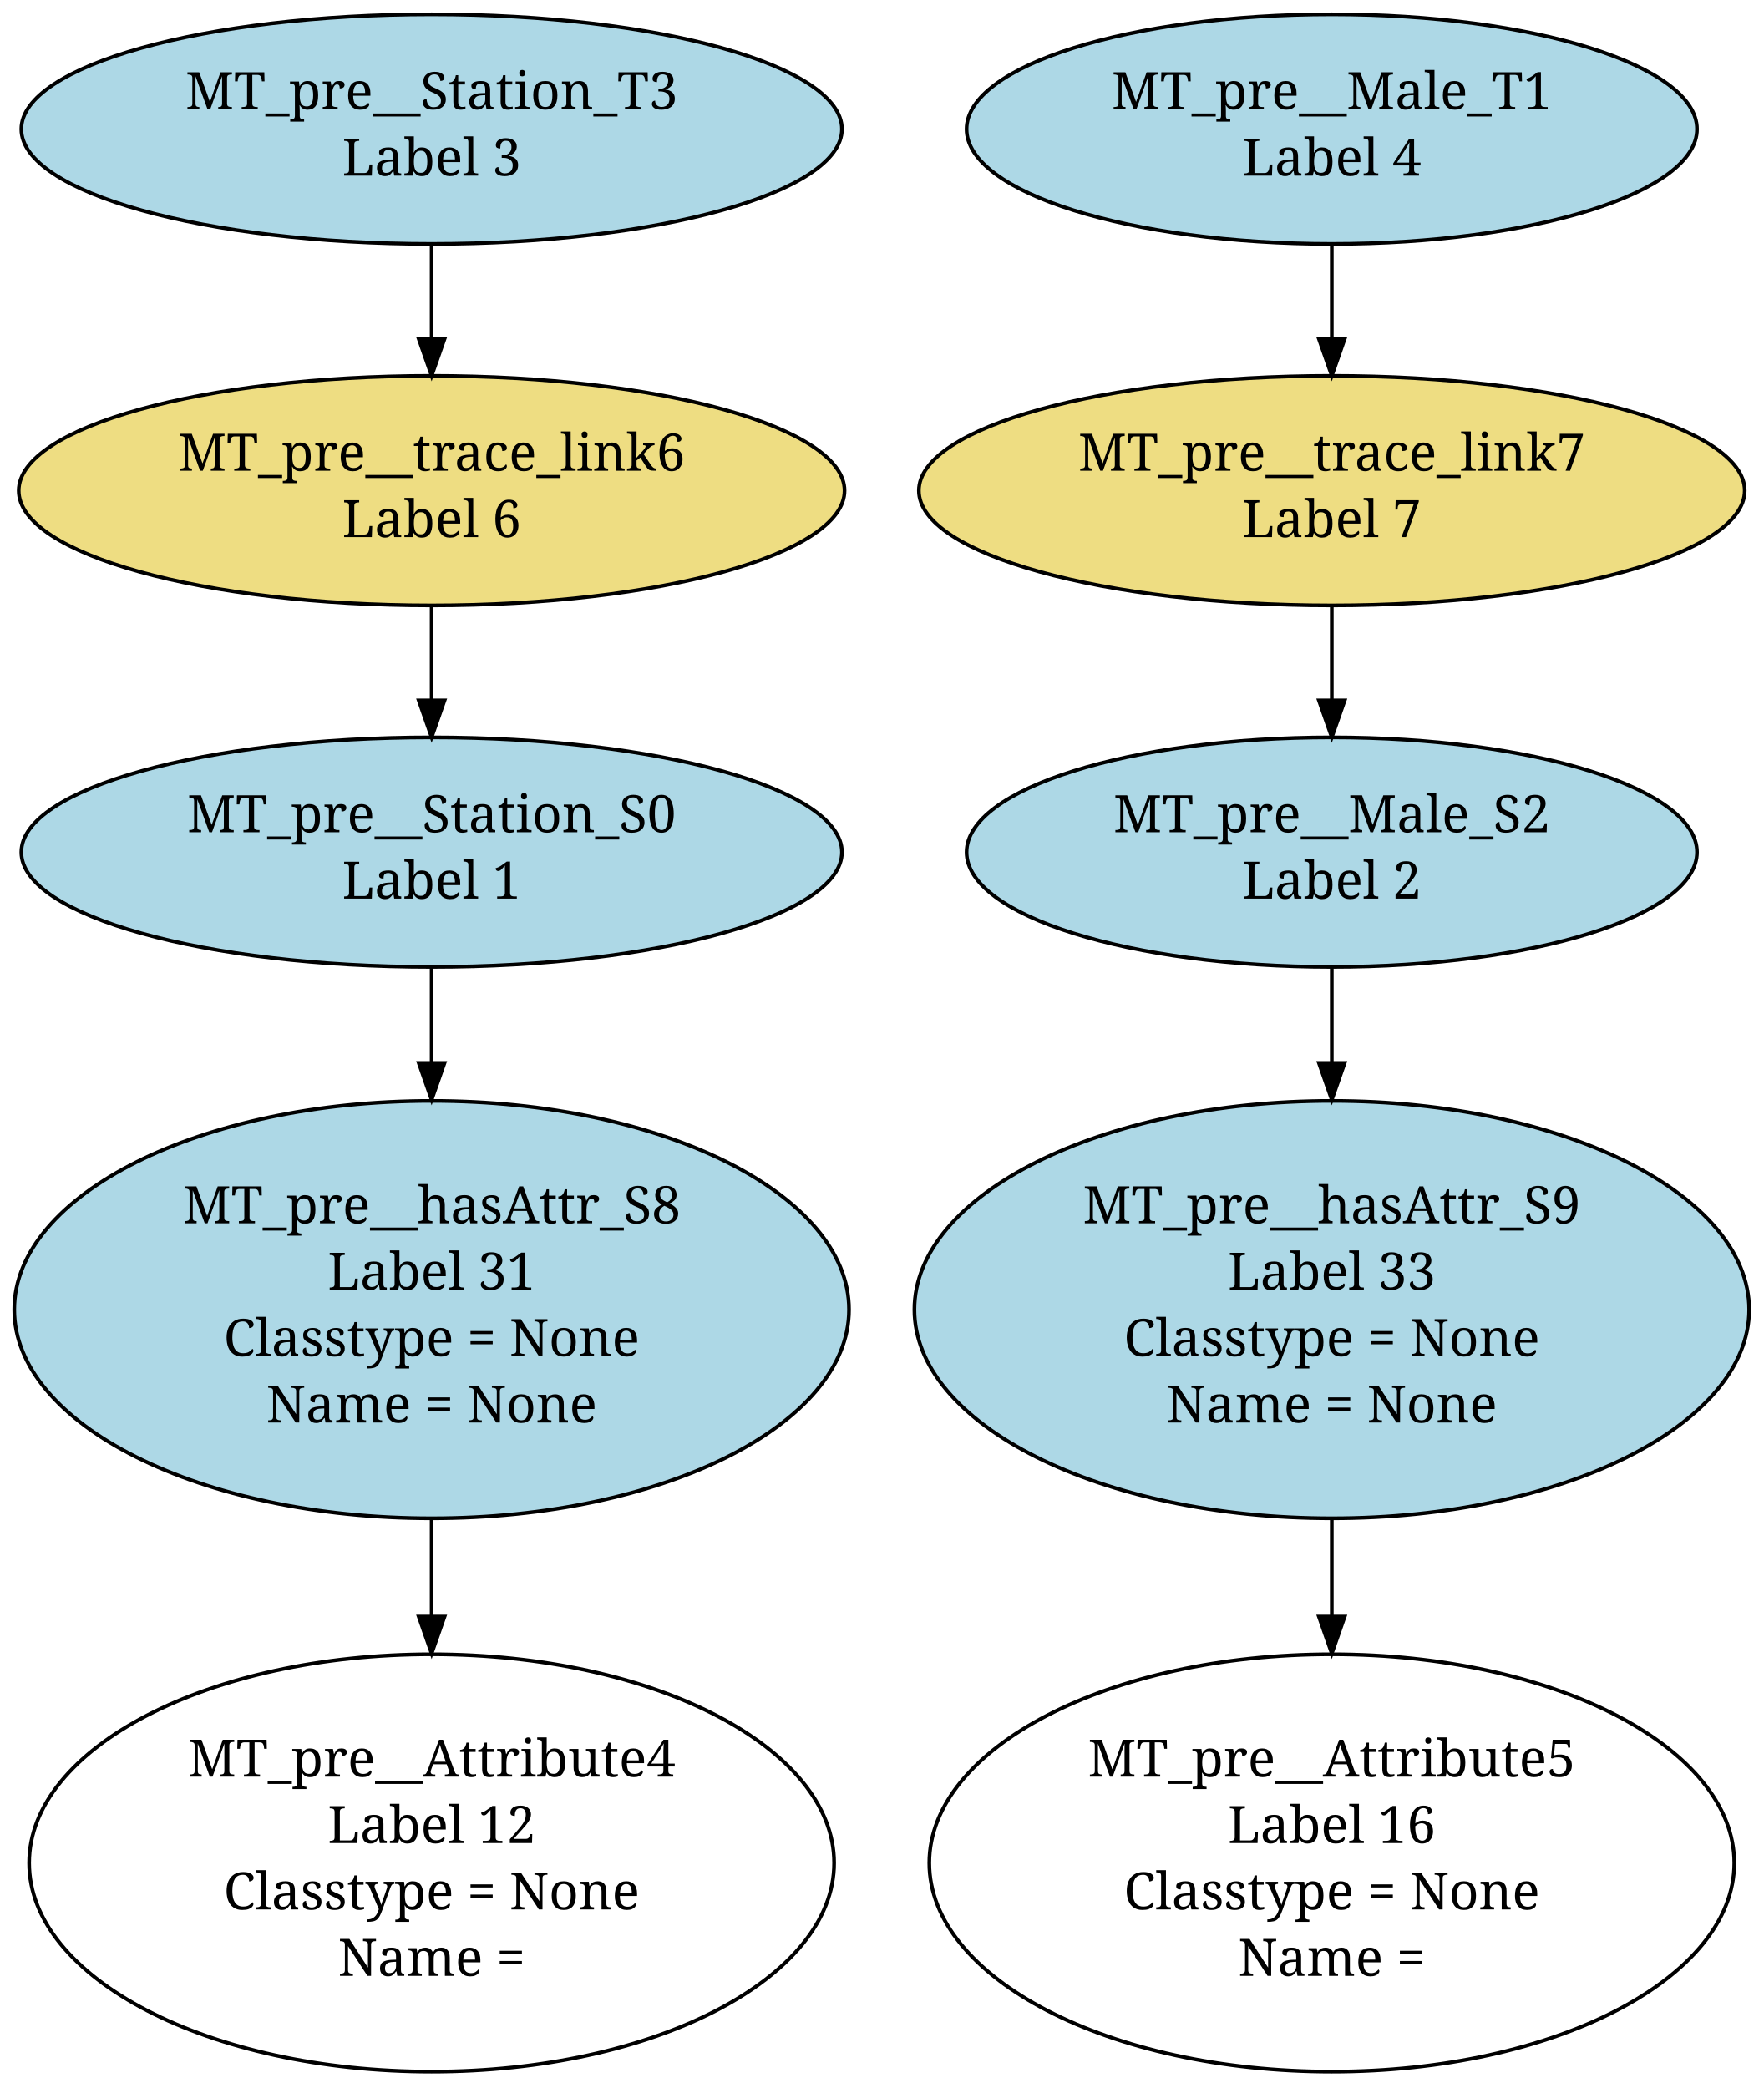
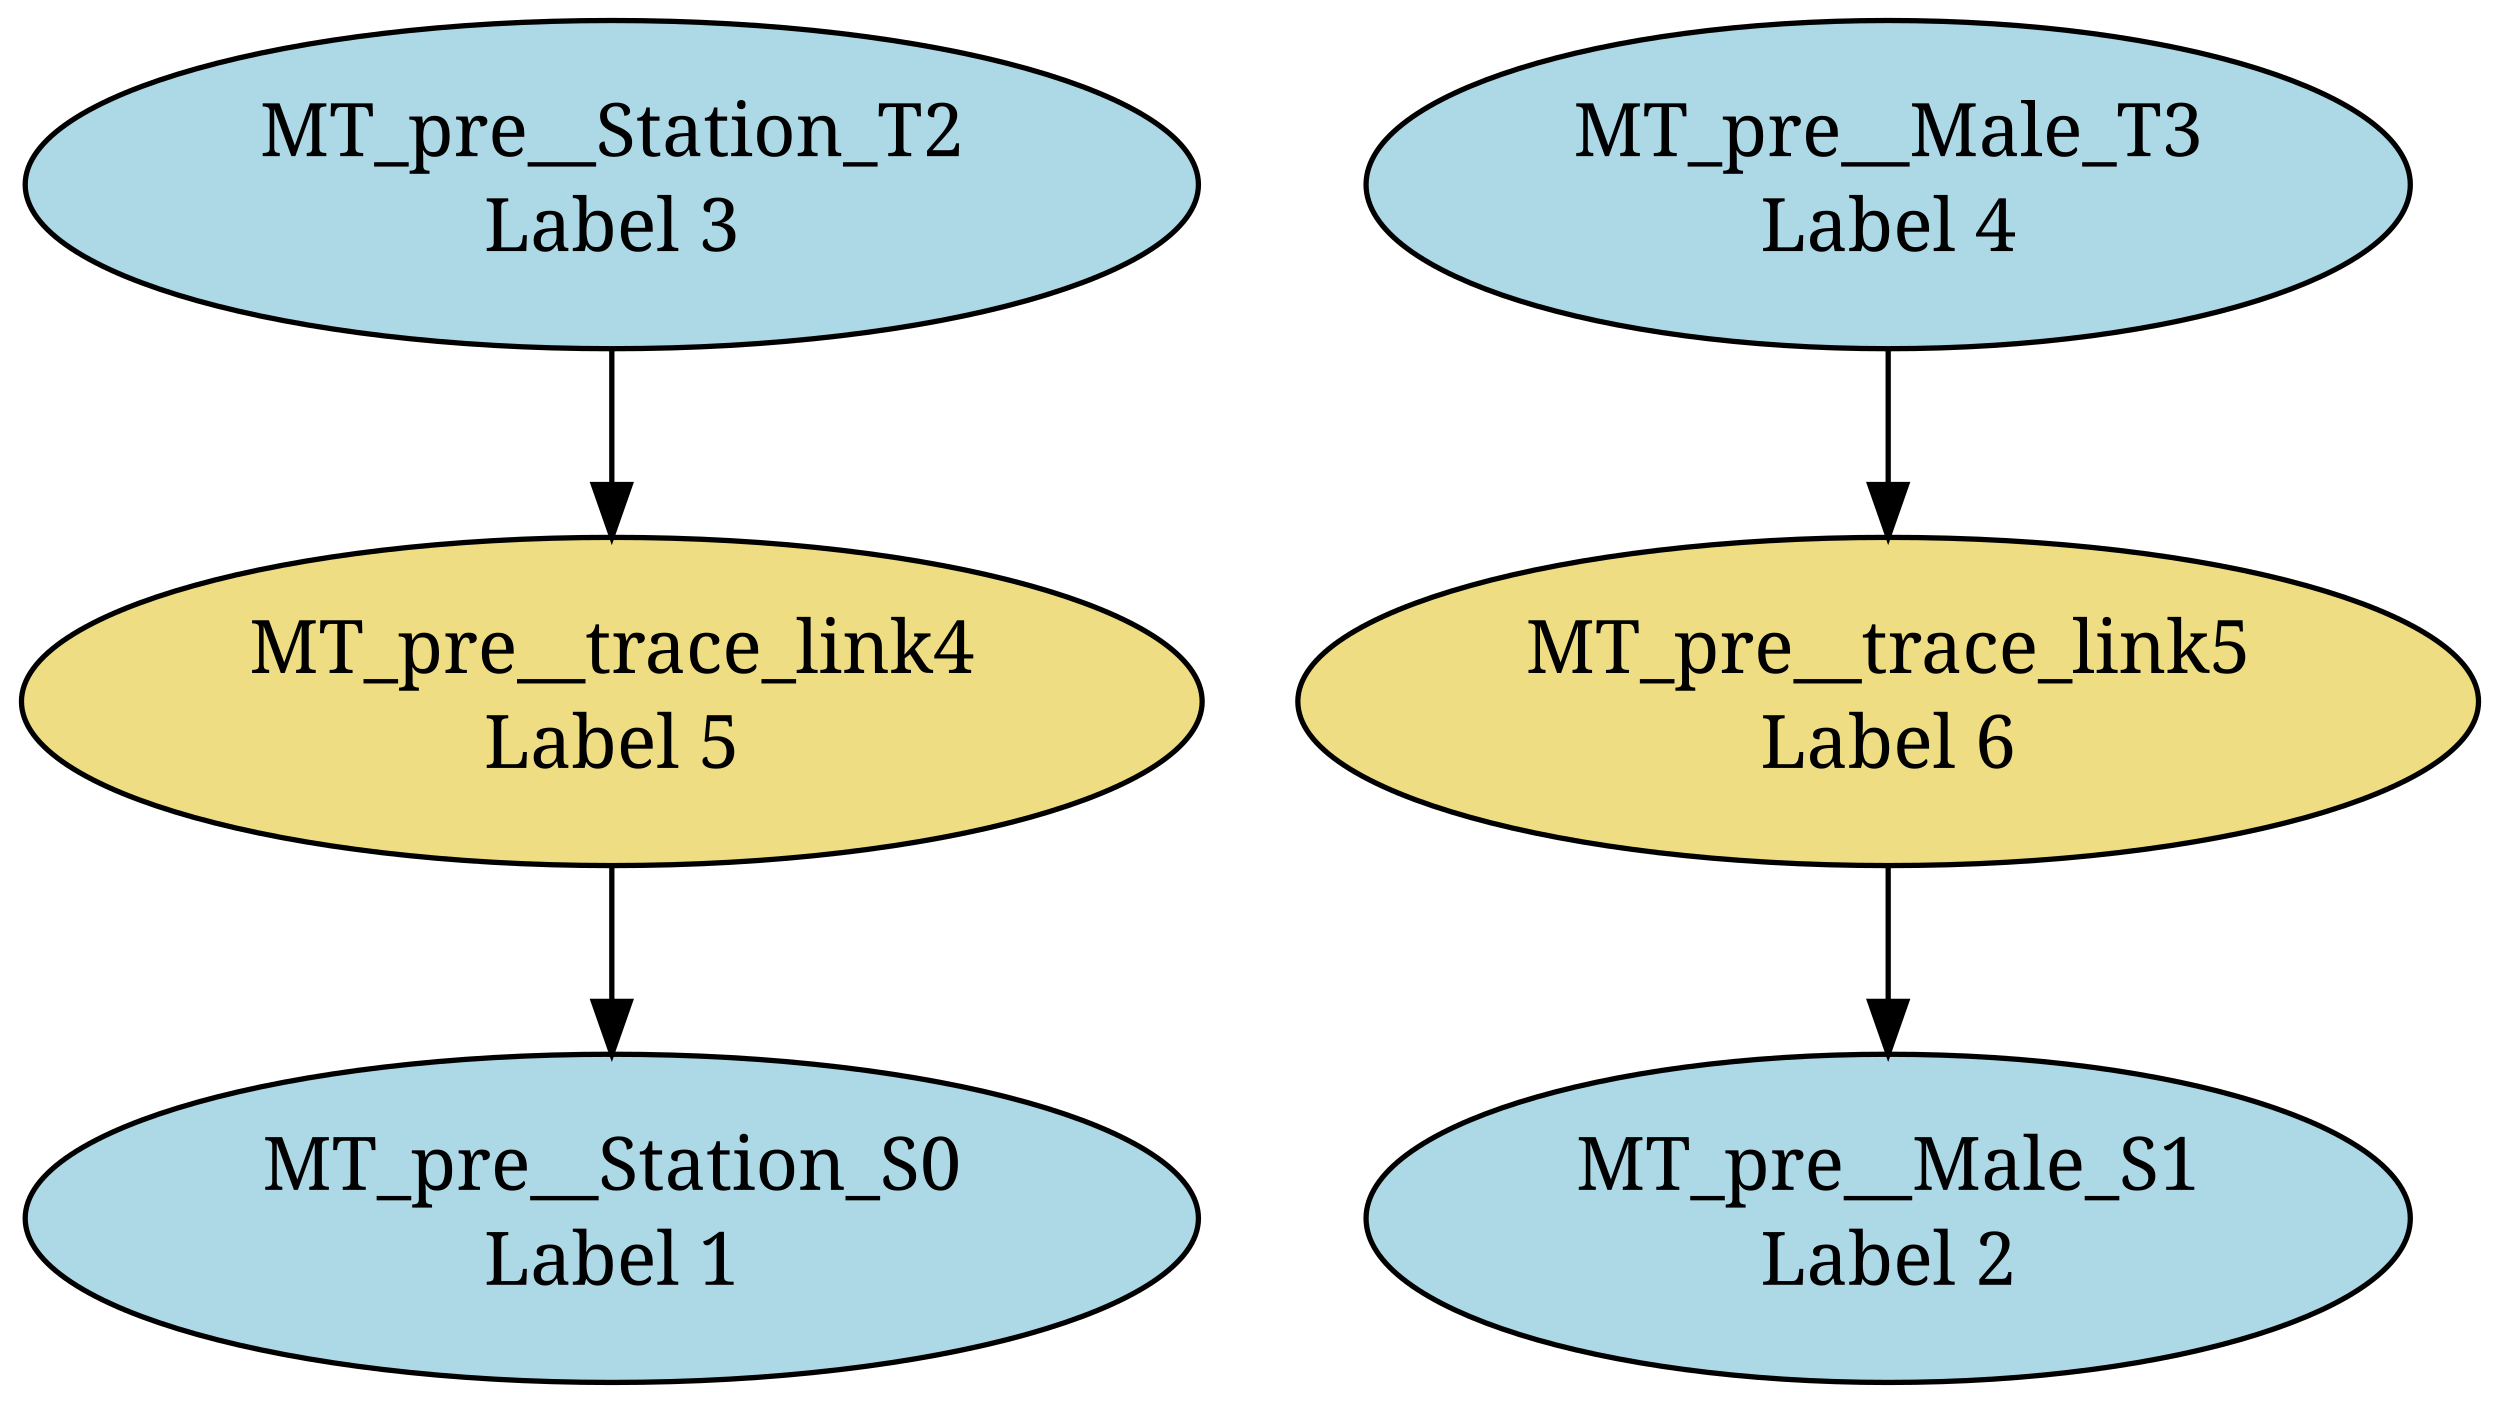
- <svg xmlns="http://www.w3.org/2000/svg" width="478pt" height="566pt" viewBox="0.00 0.00 478.00 566.00">
-   <g id="graph1" class="graph" transform="scale(1 1) rotate(0) translate(4 562)">
-     <polygon fill="white" stroke="white" points="-4,5 -4,-562 475,-562 475,5 -4,5" />
+ <svg xmlns="http://www.w3.org/2000/svg" width="474pt" height="266pt" viewBox="0.00 0.00 474.00 266.00">
+   <g id="graph1" class="graph" transform="scale(1 1) rotate(0) translate(4 262)">
+     <polygon fill="white" stroke="white" points="-4,5 -4,-262 471,-262 471,5 -4,5" />
    <g id="node1" class="node">
-       <ellipse fill="lightblue" stroke="black" cx="113" cy="-331" rx="111.222" ry="31.113" />
-       <text text-anchor="middle" x="113" y="-336.4" font-family="Times Roman,serif" font-size="14.00">MT_pre__Station_S0</text>
-       <text text-anchor="middle" x="113" y="-318.4" font-family="Times Roman,serif" font-size="14.00"> Label 1</text>
+       <ellipse fill="lightblue" stroke="black" cx="112" cy="-31" rx="111.222" ry="31.113" />
+       <text text-anchor="middle" x="112" y="-36.4" font-family="Times Roman,serif" font-size="14.00">MT_pre__Station_S0</text>
+       <text text-anchor="middle" x="112" y="-18.4" font-family="Times Roman,serif" font-size="14.00"> Label 1</text>
    </g>
-     <g id="node9" class="node">
-       <ellipse fill="lightblue" stroke="black" cx="113" cy="-207" rx="113.137" ry="56.569" />
-       <text text-anchor="middle" x="113" y="-230.4" font-family="Times Roman,serif" font-size="14.00">MT_pre__hasAttr_S8</text>
-       <text text-anchor="middle" x="113" y="-212.4" font-family="Times Roman,serif" font-size="14.00"> Label 31</text>
-       <text text-anchor="middle" x="113" y="-194.4" font-family="Times Roman,serif" font-size="14.00"> Classtype = None</text>
-       <text text-anchor="middle" x="113" y="-176.4" font-family="Times Roman,serif" font-size="14.00"> Name = None</text>
+     <g id="node2" class="node">
+       <ellipse fill="lightblue" stroke="black" cx="354" cy="-31" rx="98.995" ry="31.113" />
+       <text text-anchor="middle" x="354" y="-36.4" font-family="Times Roman,serif" font-size="14.00">MT_pre__Male_S1</text>
+       <text text-anchor="middle" x="354" y="-18.4" font-family="Times Roman,serif" font-size="14.00"> Label 2</text>
+     </g>
+     <g id="node3" class="node">
+       <ellipse fill="lightblue" stroke="black" cx="112" cy="-227" rx="111.222" ry="31.113" />
+       <text text-anchor="middle" x="112" y="-232.4" font-family="Times Roman,serif" font-size="14.00">MT_pre__Station_T2</text>
+       <text text-anchor="middle" x="112" y="-214.4" font-family="Times Roman,serif" font-size="14.00"> Label 3</text>
+     </g>
+     <g id="node5" class="node">
+       <ellipse fill="#eedd82" stroke="black" cx="112" cy="-129" rx="111.93" ry="31.113" />
+       <text text-anchor="middle" x="112" y="-134.4" font-family="Times Roman,serif" font-size="14.00">MT_pre__trace_link4</text>
+       <text text-anchor="middle" x="112" y="-116.4" font-family="Times Roman,serif" font-size="14.00"> Label 5</text>
+     </g>
+     <g id="edge4" class="edge">
+       <path fill="none" stroke="black" d="M112,-195.992C112,-187.859 112,-178.959 112,-170.378" />
+       <polygon fill="black" stroke="black" points="115.5,-170.142 112,-160.142 108.5,-170.142 115.5,-170.142" />
+     </g>
+     <g id="node4" class="node">
+       <ellipse fill="lightblue" stroke="black" cx="354" cy="-227" rx="98.995" ry="31.113" />
+       <text text-anchor="middle" x="354" y="-232.4" font-family="Times Roman,serif" font-size="14.00">MT_pre__Male_T3</text>
+       <text text-anchor="middle" x="354" y="-214.4" font-family="Times Roman,serif" font-size="14.00"> Label 4</text>
+     </g>
+     <g id="node6" class="node">
+       <ellipse fill="#eedd82" stroke="black" cx="354" cy="-129" rx="111.93" ry="31.113" />
+       <text text-anchor="middle" x="354" y="-134.4" font-family="Times Roman,serif" font-size="14.00">MT_pre__trace_link5</text>
+       <text text-anchor="middle" x="354" y="-116.4" font-family="Times Roman,serif" font-size="14.00"> Label 6</text>
+     </g>
+     <g id="edge6" class="edge">
+       <path fill="none" stroke="black" d="M354,-195.992C354,-187.859 354,-178.959 354,-170.378" />
+       <polygon fill="black" stroke="black" points="357.5,-170.142 354,-160.142 350.5,-170.142 357.5,-170.142" />
+     </g>
+     <g id="edge2" class="edge">
+       <path fill="none" stroke="black" d="M112,-97.992C112,-89.859 112,-80.959 112,-72.378" />
+       <polygon fill="black" stroke="black" points="115.5,-72.142 112,-62.142 108.5,-72.142 115.5,-72.142" />
    </g>
    <g id="edge8" class="edge">
-       <path fill="none" stroke="black" d="M113,-299.71C113,-291.786 113,-282.967 113,-274.008" />
-       <polygon fill="black" stroke="black" points="116.5,-273.874 113,-263.874 109.5,-273.874 116.5,-273.874" />
-     </g>
-     <g id="node2" class="node">
-       <ellipse fill="lightblue" stroke="black" cx="357" cy="-527" rx="98.995" ry="31.113" />
-       <text text-anchor="middle" x="357" y="-532.4" font-family="Times Roman,serif" font-size="14.00">MT_pre__Male_T1</text>
-       <text text-anchor="middle" x="357" y="-514.4" font-family="Times Roman,serif" font-size="14.00"> Label 4</text>
-     </g>
-     <g id="node8" class="node">
-       <ellipse fill="#eedd82" stroke="black" cx="357" cy="-429" rx="111.93" ry="31.113" />
-       <text text-anchor="middle" x="357" y="-434.4" font-family="Times Roman,serif" font-size="14.00">MT_pre__trace_link7</text>
-       <text text-anchor="middle" x="357" y="-416.4" font-family="Times Roman,serif" font-size="14.00"> Label 7</text>
-     </g>
-     <g id="edge10" class="edge">
-       <path fill="none" stroke="black" d="M357,-495.992C357,-487.859 357,-478.959 357,-470.378" />
-       <polygon fill="black" stroke="black" points="360.5,-470.142 357,-460.142 353.5,-470.142 360.5,-470.142" />
-     </g>
-     <g id="node3" class="node">
-       <ellipse fill="lightblue" stroke="black" cx="357" cy="-331" rx="98.995" ry="31.113" />
-       <text text-anchor="middle" x="357" y="-336.4" font-family="Times Roman,serif" font-size="14.00">MT_pre__Male_S2</text>
-       <text text-anchor="middle" x="357" y="-318.4" font-family="Times Roman,serif" font-size="14.00"> Label 2</text>
-     </g>
-     <g id="node10" class="node">
-       <ellipse fill="lightblue" stroke="black" cx="357" cy="-207" rx="113.137" ry="56.569" />
-       <text text-anchor="middle" x="357" y="-230.4" font-family="Times Roman,serif" font-size="14.00">MT_pre__hasAttr_S9</text>
-       <text text-anchor="middle" x="357" y="-212.4" font-family="Times Roman,serif" font-size="14.00"> Label 33</text>
-       <text text-anchor="middle" x="357" y="-194.4" font-family="Times Roman,serif" font-size="14.00"> Classtype = None</text>
-       <text text-anchor="middle" x="357" y="-176.4" font-family="Times Roman,serif" font-size="14.00"> Name = None</text>
-     </g>
-     <g id="edge14" class="edge">
-       <path fill="none" stroke="black" d="M357,-299.71C357,-291.786 357,-282.967 357,-274.008" />
-       <polygon fill="black" stroke="black" points="360.5,-273.874 357,-263.874 353.5,-273.874 360.5,-273.874" />
-     </g>
-     <g id="node4" class="node">
-       <ellipse fill="lightblue" stroke="black" cx="113" cy="-527" rx="111.222" ry="31.113" />
-       <text text-anchor="middle" x="113" y="-532.4" font-family="Times Roman,serif" font-size="14.00">MT_pre__Station_T3</text>
-       <text text-anchor="middle" x="113" y="-514.4" font-family="Times Roman,serif" font-size="14.00"> Label 3</text>
-     </g>
-     <g id="node7" class="node">
-       <ellipse fill="#eedd82" stroke="black" cx="113" cy="-429" rx="111.93" ry="31.113" />
-       <text text-anchor="middle" x="113" y="-434.4" font-family="Times Roman,serif" font-size="14.00">MT_pre__trace_link6</text>
-       <text text-anchor="middle" x="113" y="-416.4" font-family="Times Roman,serif" font-size="14.00"> Label 6</text>
-     </g>
-     <g id="edge16" class="edge">
-       <path fill="none" stroke="black" d="M113,-495.992C113,-487.859 113,-478.959 113,-470.378" />
-       <polygon fill="black" stroke="black" points="116.5,-470.142 113,-460.142 109.5,-470.142 116.5,-470.142" />
-     </g>
-     <g id="node5" class="node">
-       <ellipse fill="none" stroke="black" cx="113" cy="-57" rx="109.101" ry="56.569" />
-       <text text-anchor="middle" x="113" y="-80.4" font-family="Times Roman,serif" font-size="14.00">MT_pre__Attribute4</text>
-       <text text-anchor="middle" x="113" y="-62.4" font-family="Times Roman,serif" font-size="14.00"> Label 12</text>
-       <text text-anchor="middle" x="113" y="-44.4" font-family="Times Roman,serif" font-size="14.00"> Classtype = None</text>
-       <text text-anchor="middle" x="113" y="-26.4" font-family="Times Roman,serif" font-size="14.00"> Name = </text>
-     </g>
-     <g id="node6" class="node">
-       <ellipse fill="none" stroke="black" cx="357" cy="-57" rx="109.101" ry="56.569" />
-       <text text-anchor="middle" x="357" y="-80.4" font-family="Times Roman,serif" font-size="14.00">MT_pre__Attribute5</text>
-       <text text-anchor="middle" x="357" y="-62.4" font-family="Times Roman,serif" font-size="14.00"> Label 16</text>
-       <text text-anchor="middle" x="357" y="-44.4" font-family="Times Roman,serif" font-size="14.00"> Classtype = None</text>
-       <text text-anchor="middle" x="357" y="-26.4" font-family="Times Roman,serif" font-size="14.00"> Name = </text>
-     </g>
-     <g id="edge6" class="edge">
-       <path fill="none" stroke="black" d="M113,-397.992C113,-389.859 113,-380.959 113,-372.378" />
-       <polygon fill="black" stroke="black" points="116.5,-372.142 113,-362.142 109.5,-372.142 116.5,-372.142" />
-     </g>
-     <g id="edge12" class="edge">
-       <path fill="none" stroke="black" d="M357,-397.992C357,-389.859 357,-380.959 357,-372.378" />
-       <polygon fill="black" stroke="black" points="360.5,-372.142 357,-362.142 353.5,-372.142 360.5,-372.142" />
-     </g>
-     <g id="edge2" class="edge">
-       <path fill="none" stroke="black" d="M113,-150.291C113,-141.705 113,-132.777 113,-123.998" />
-       <polygon fill="black" stroke="black" points="116.5,-123.789 113,-113.789 109.5,-123.789 116.5,-123.789" />
-     </g>
-     <g id="edge4" class="edge">
-       <path fill="none" stroke="black" d="M357,-150.291C357,-141.705 357,-132.777 357,-123.998" />
-       <polygon fill="black" stroke="black" points="360.5,-123.789 357,-113.789 353.5,-123.789 360.5,-123.789" />
+       <path fill="none" stroke="black" d="M354,-97.992C354,-89.859 354,-80.959 354,-72.378" />
+       <polygon fill="black" stroke="black" points="357.5,-72.142 354,-62.142 350.5,-72.142 357.5,-72.142" />
    </g>
  </g>
</svg>
